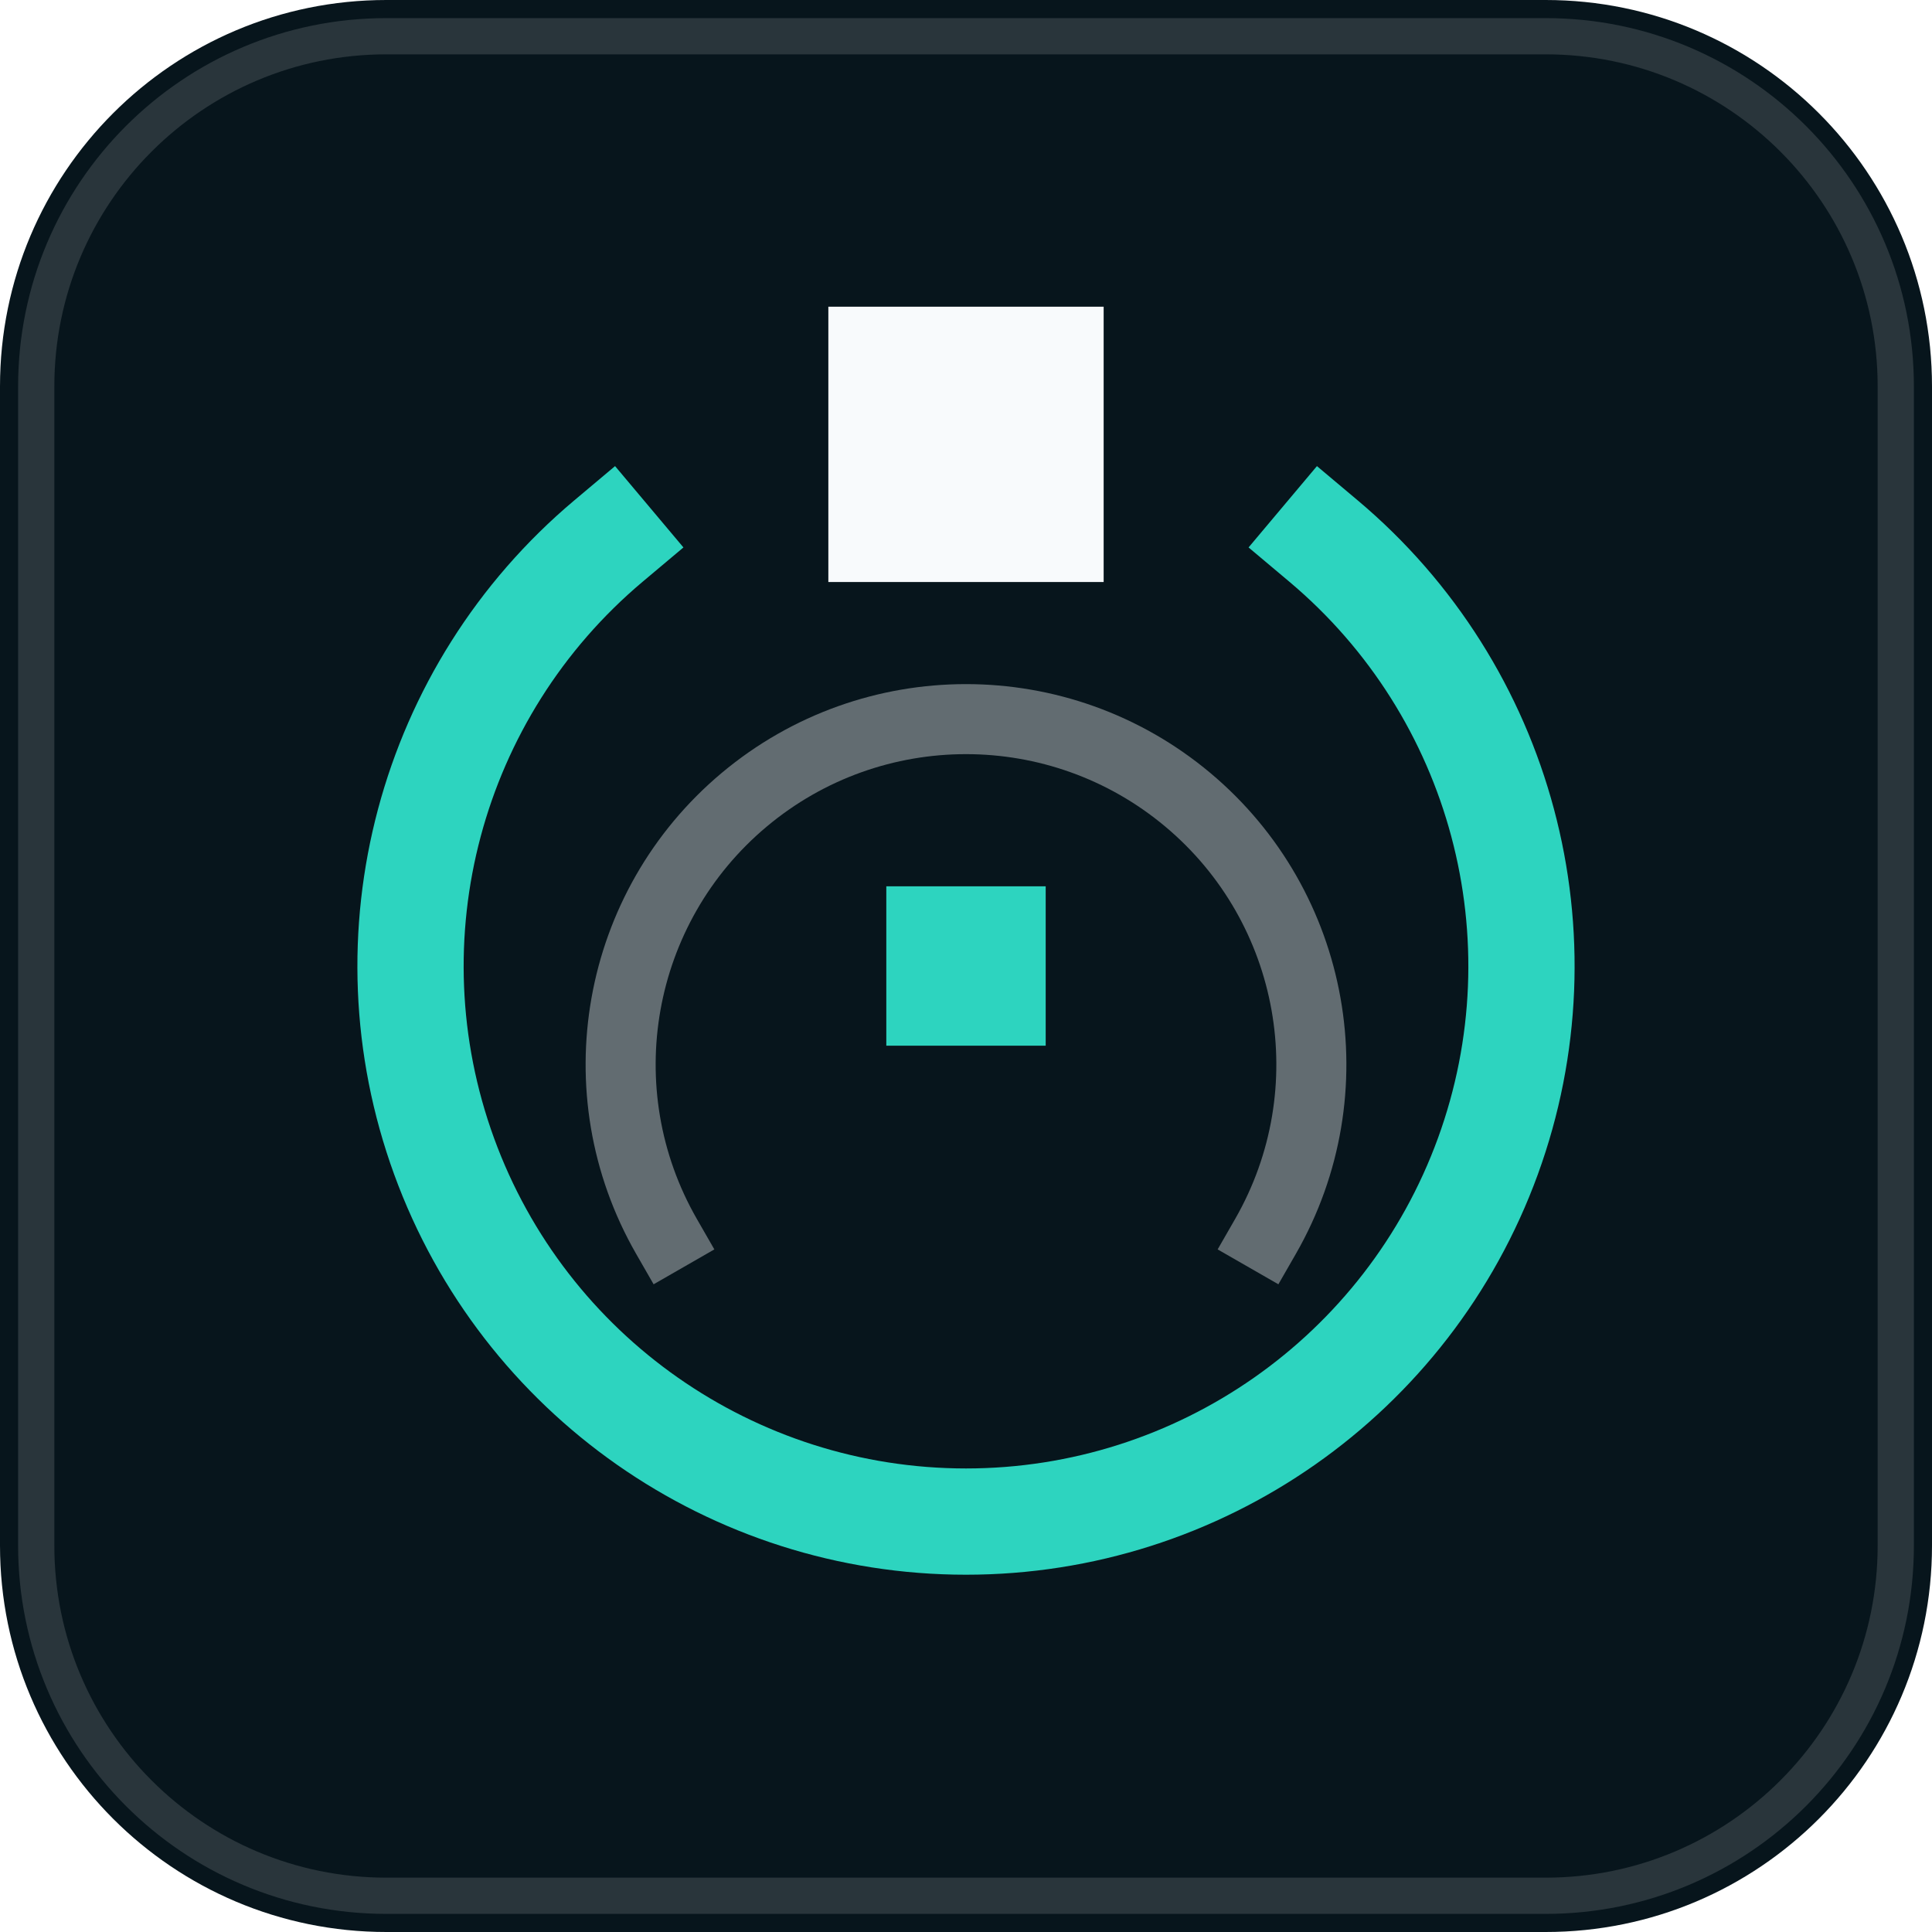
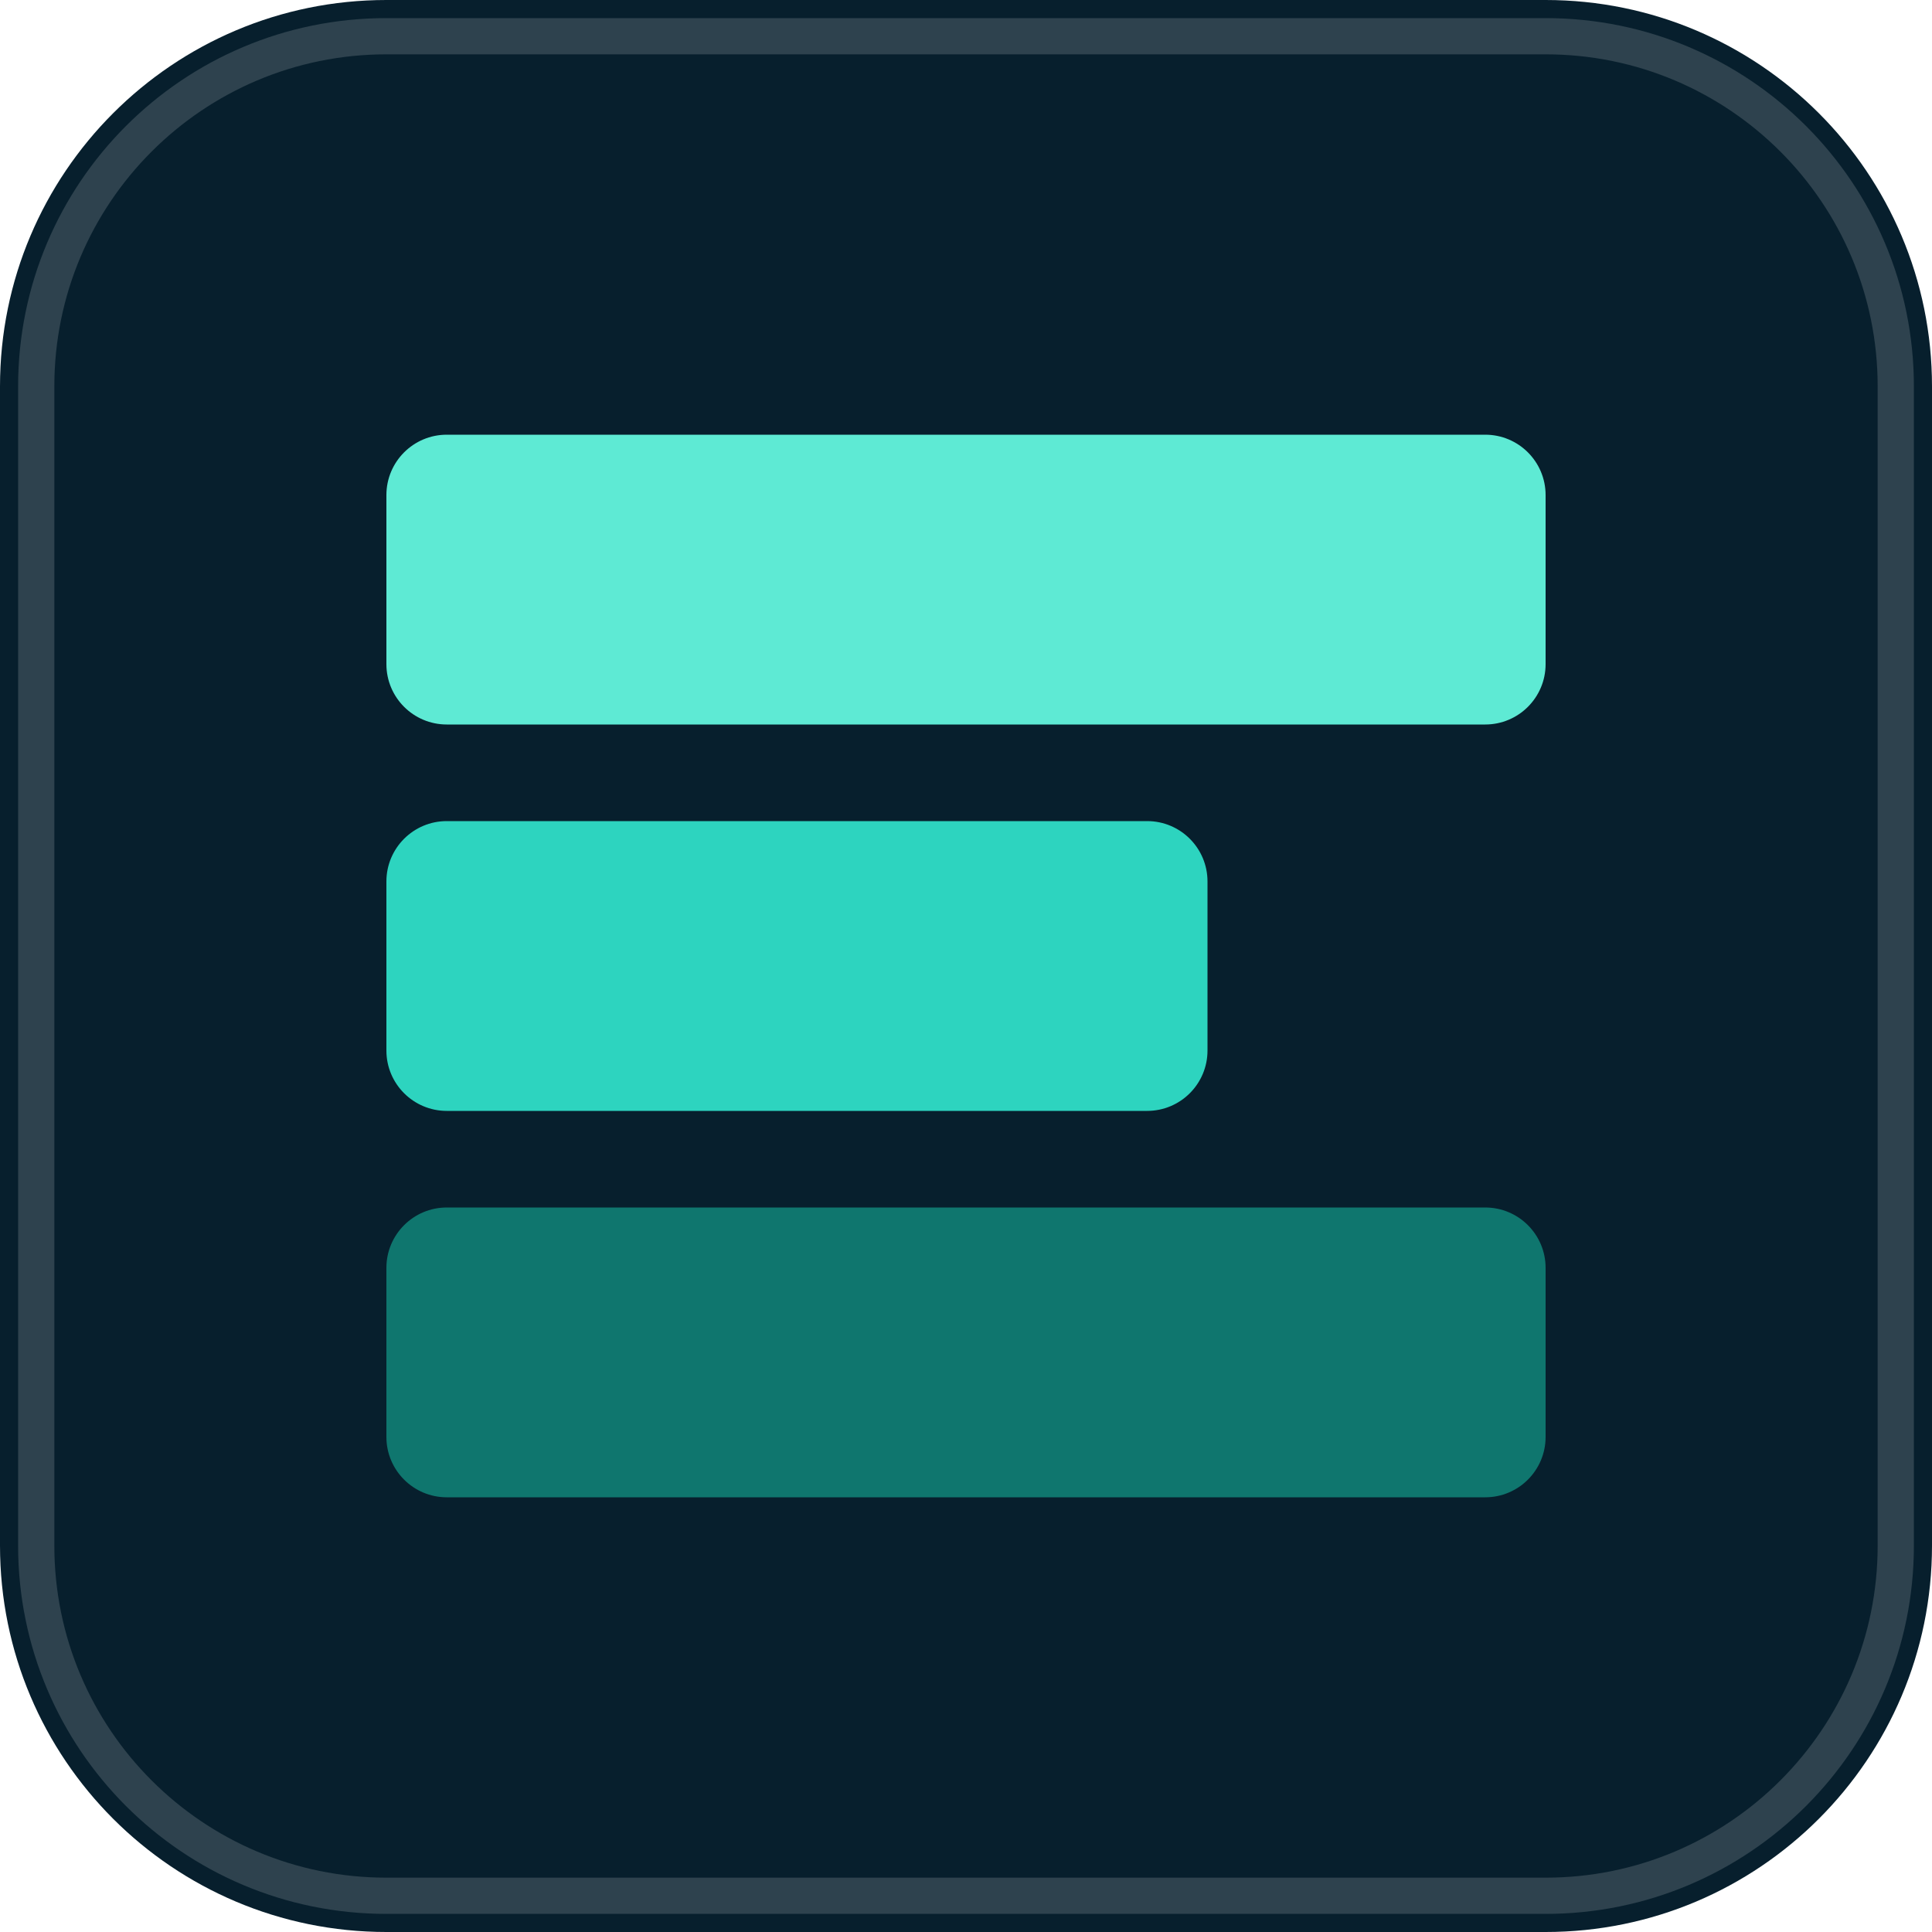
<svg xmlns="http://www.w3.org/2000/svg" viewBox="0 0 40 40" fill="none">
-   <rect width="40" height="40" rx="8" fill="#07151c" />
-   <rect x="0.75" y="0.75" width="38.5" height="38.5" rx="7.25" stroke="rgba(255,255,255,0.14)" stroke-width="0.75" />
-   <path d="M27.4 11.2 A11.5 11.5 0 1 1 12.6 11.2" stroke="#2dd4bf" stroke-width="2.2" stroke-linecap="square" />
-   <path d="M13.8 25.6 A7.15 7.15 0 1 1 26.2 25.6" stroke="rgba(248,250,252,0.38)" stroke-width="1.45" stroke-linecap="square" />
-   <rect x="17.15" y="6.35" width="5.7" height="5.7" fill="#f8fafc" />
-   <rect x="18.35" y="18.35" width="3.3" height="3.3" fill="#2dd4bf" />
+   <rect width="40" height="40" rx="8" fill="#071f2d" />
+   <rect x="0.75" y="0.75" width="38.5" height="38.5" rx="7.25" stroke="rgba(255,255,255,0.16)" stroke-width="0.75" />
+   <rect x="8" y="9" width="24" height="6" rx="1.25" fill="#5eead4" />
+   <rect x="8" y="17" width="17" height="6" rx="1.25" fill="#2dd4bf" />
+   <rect x="8" y="25" width="24" height="6" rx="1.25" fill="#0f766e" />
</svg>
